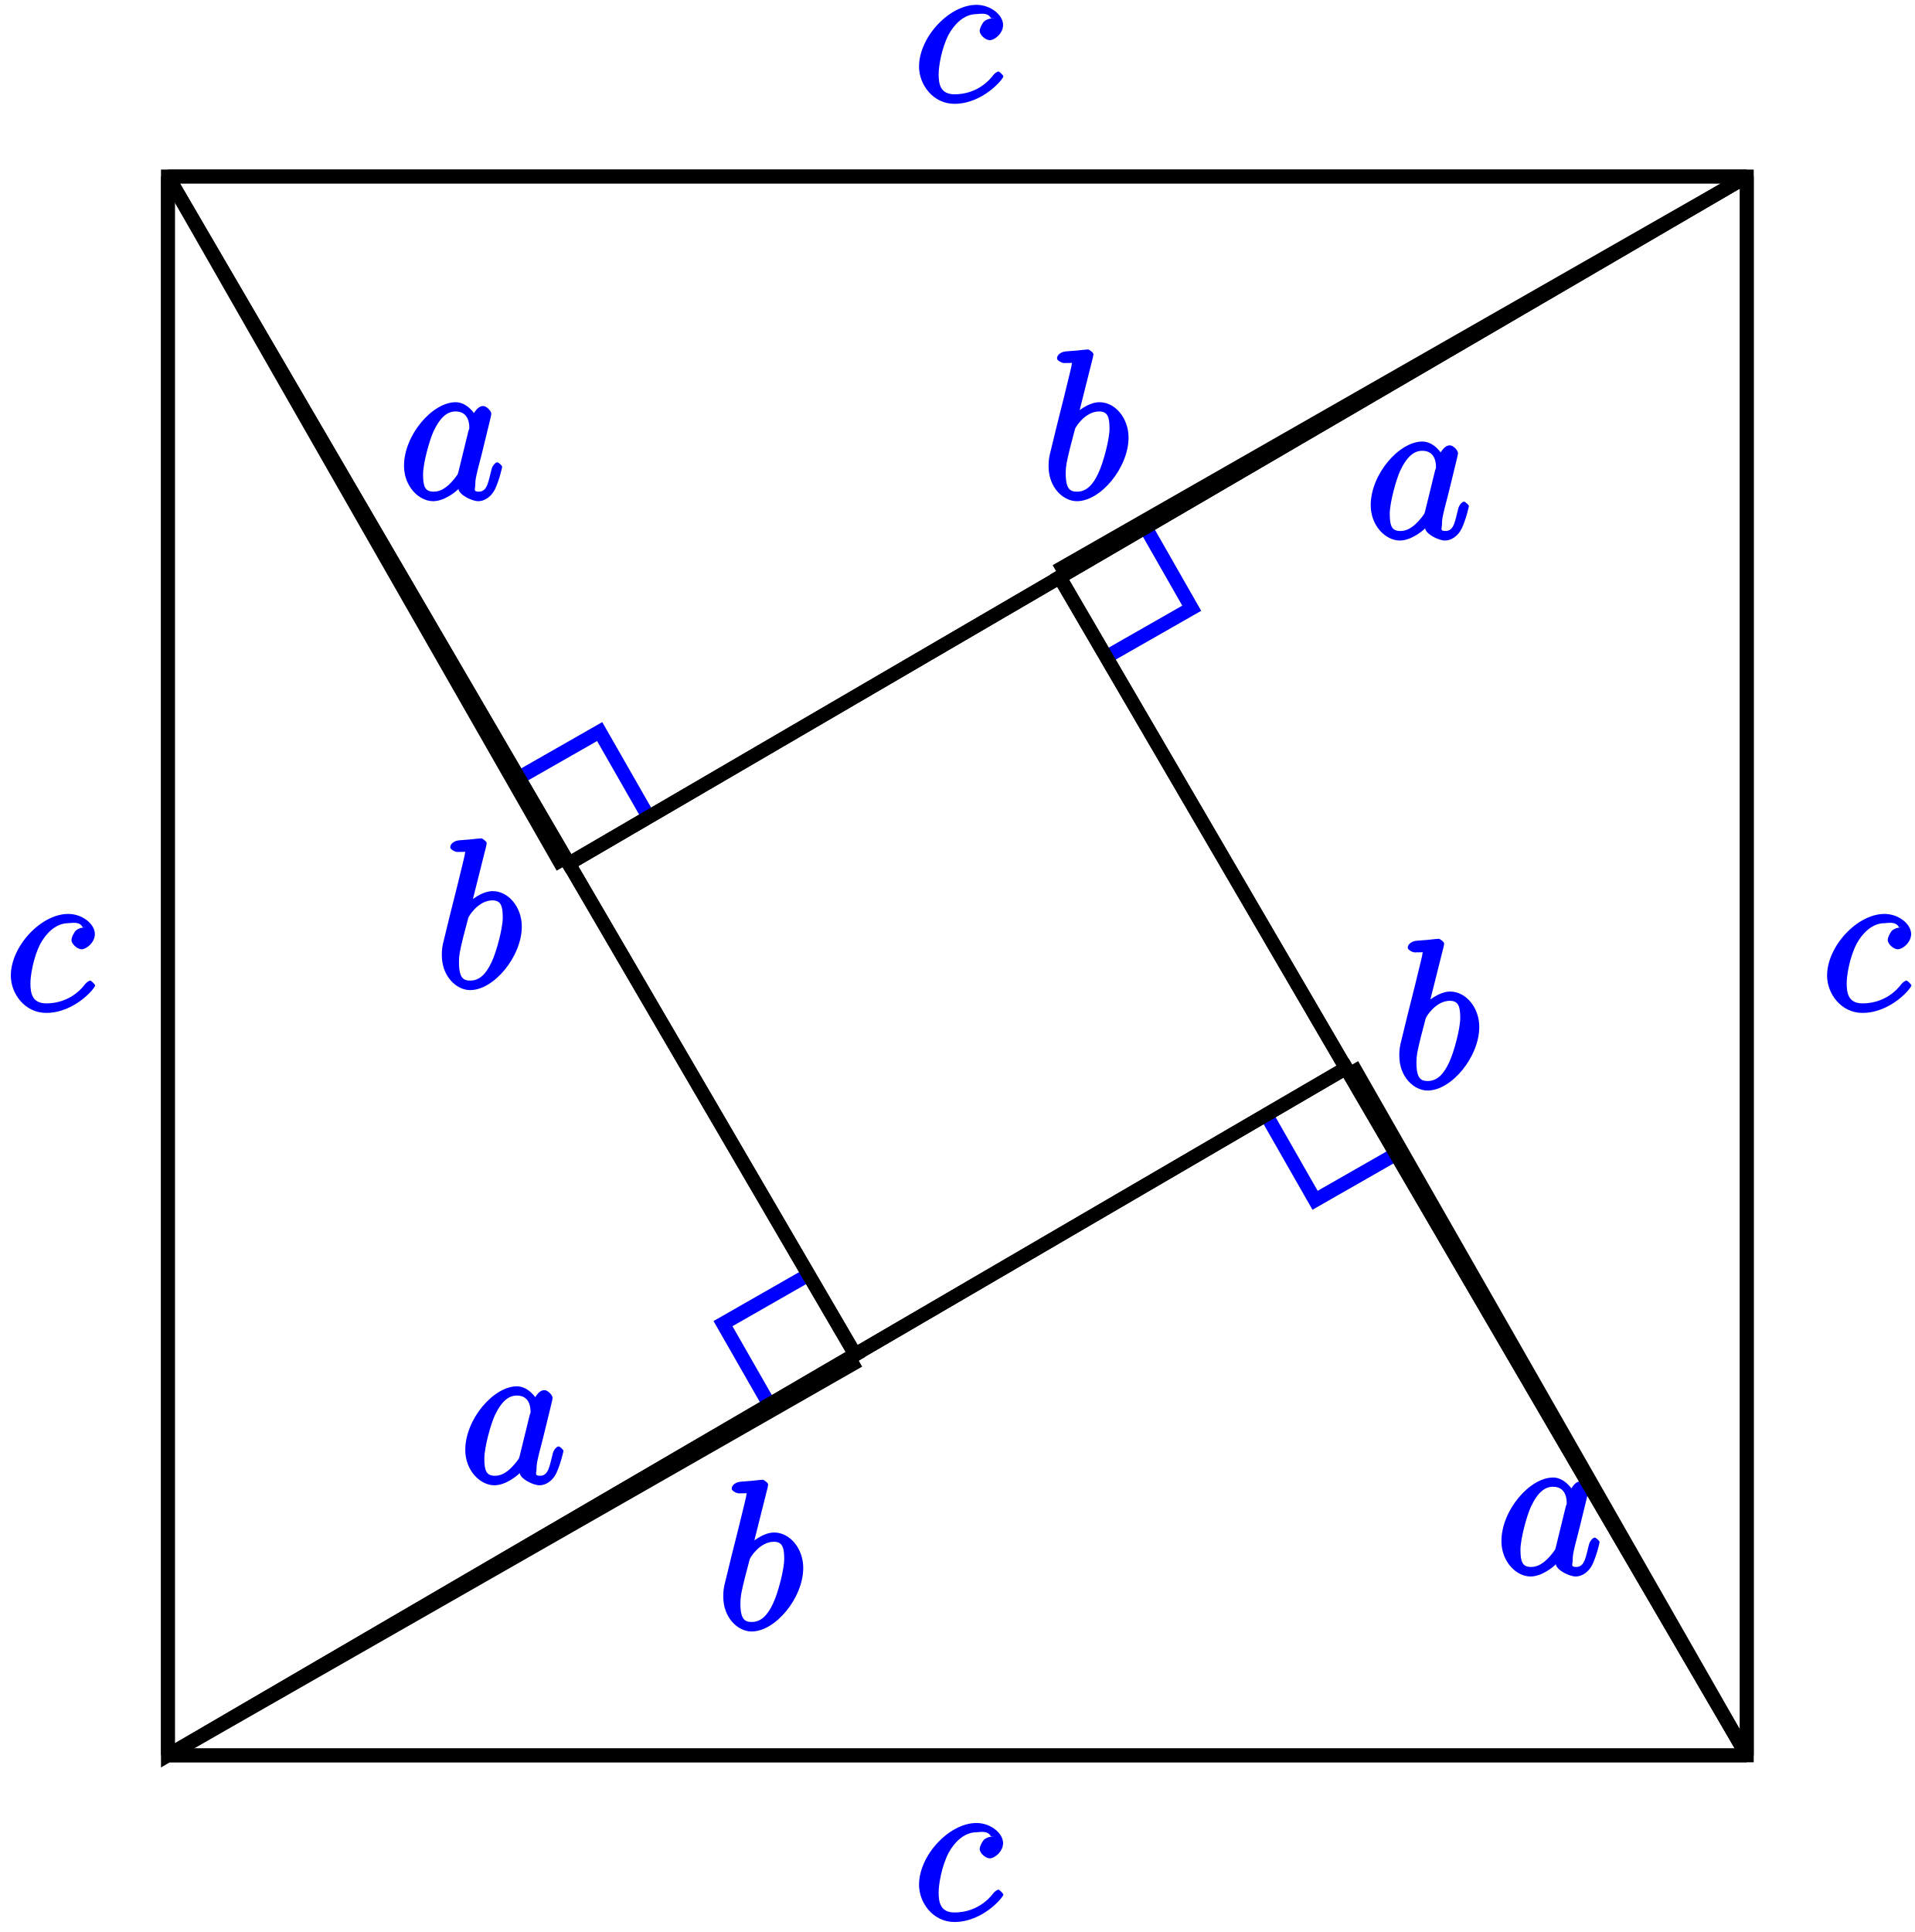
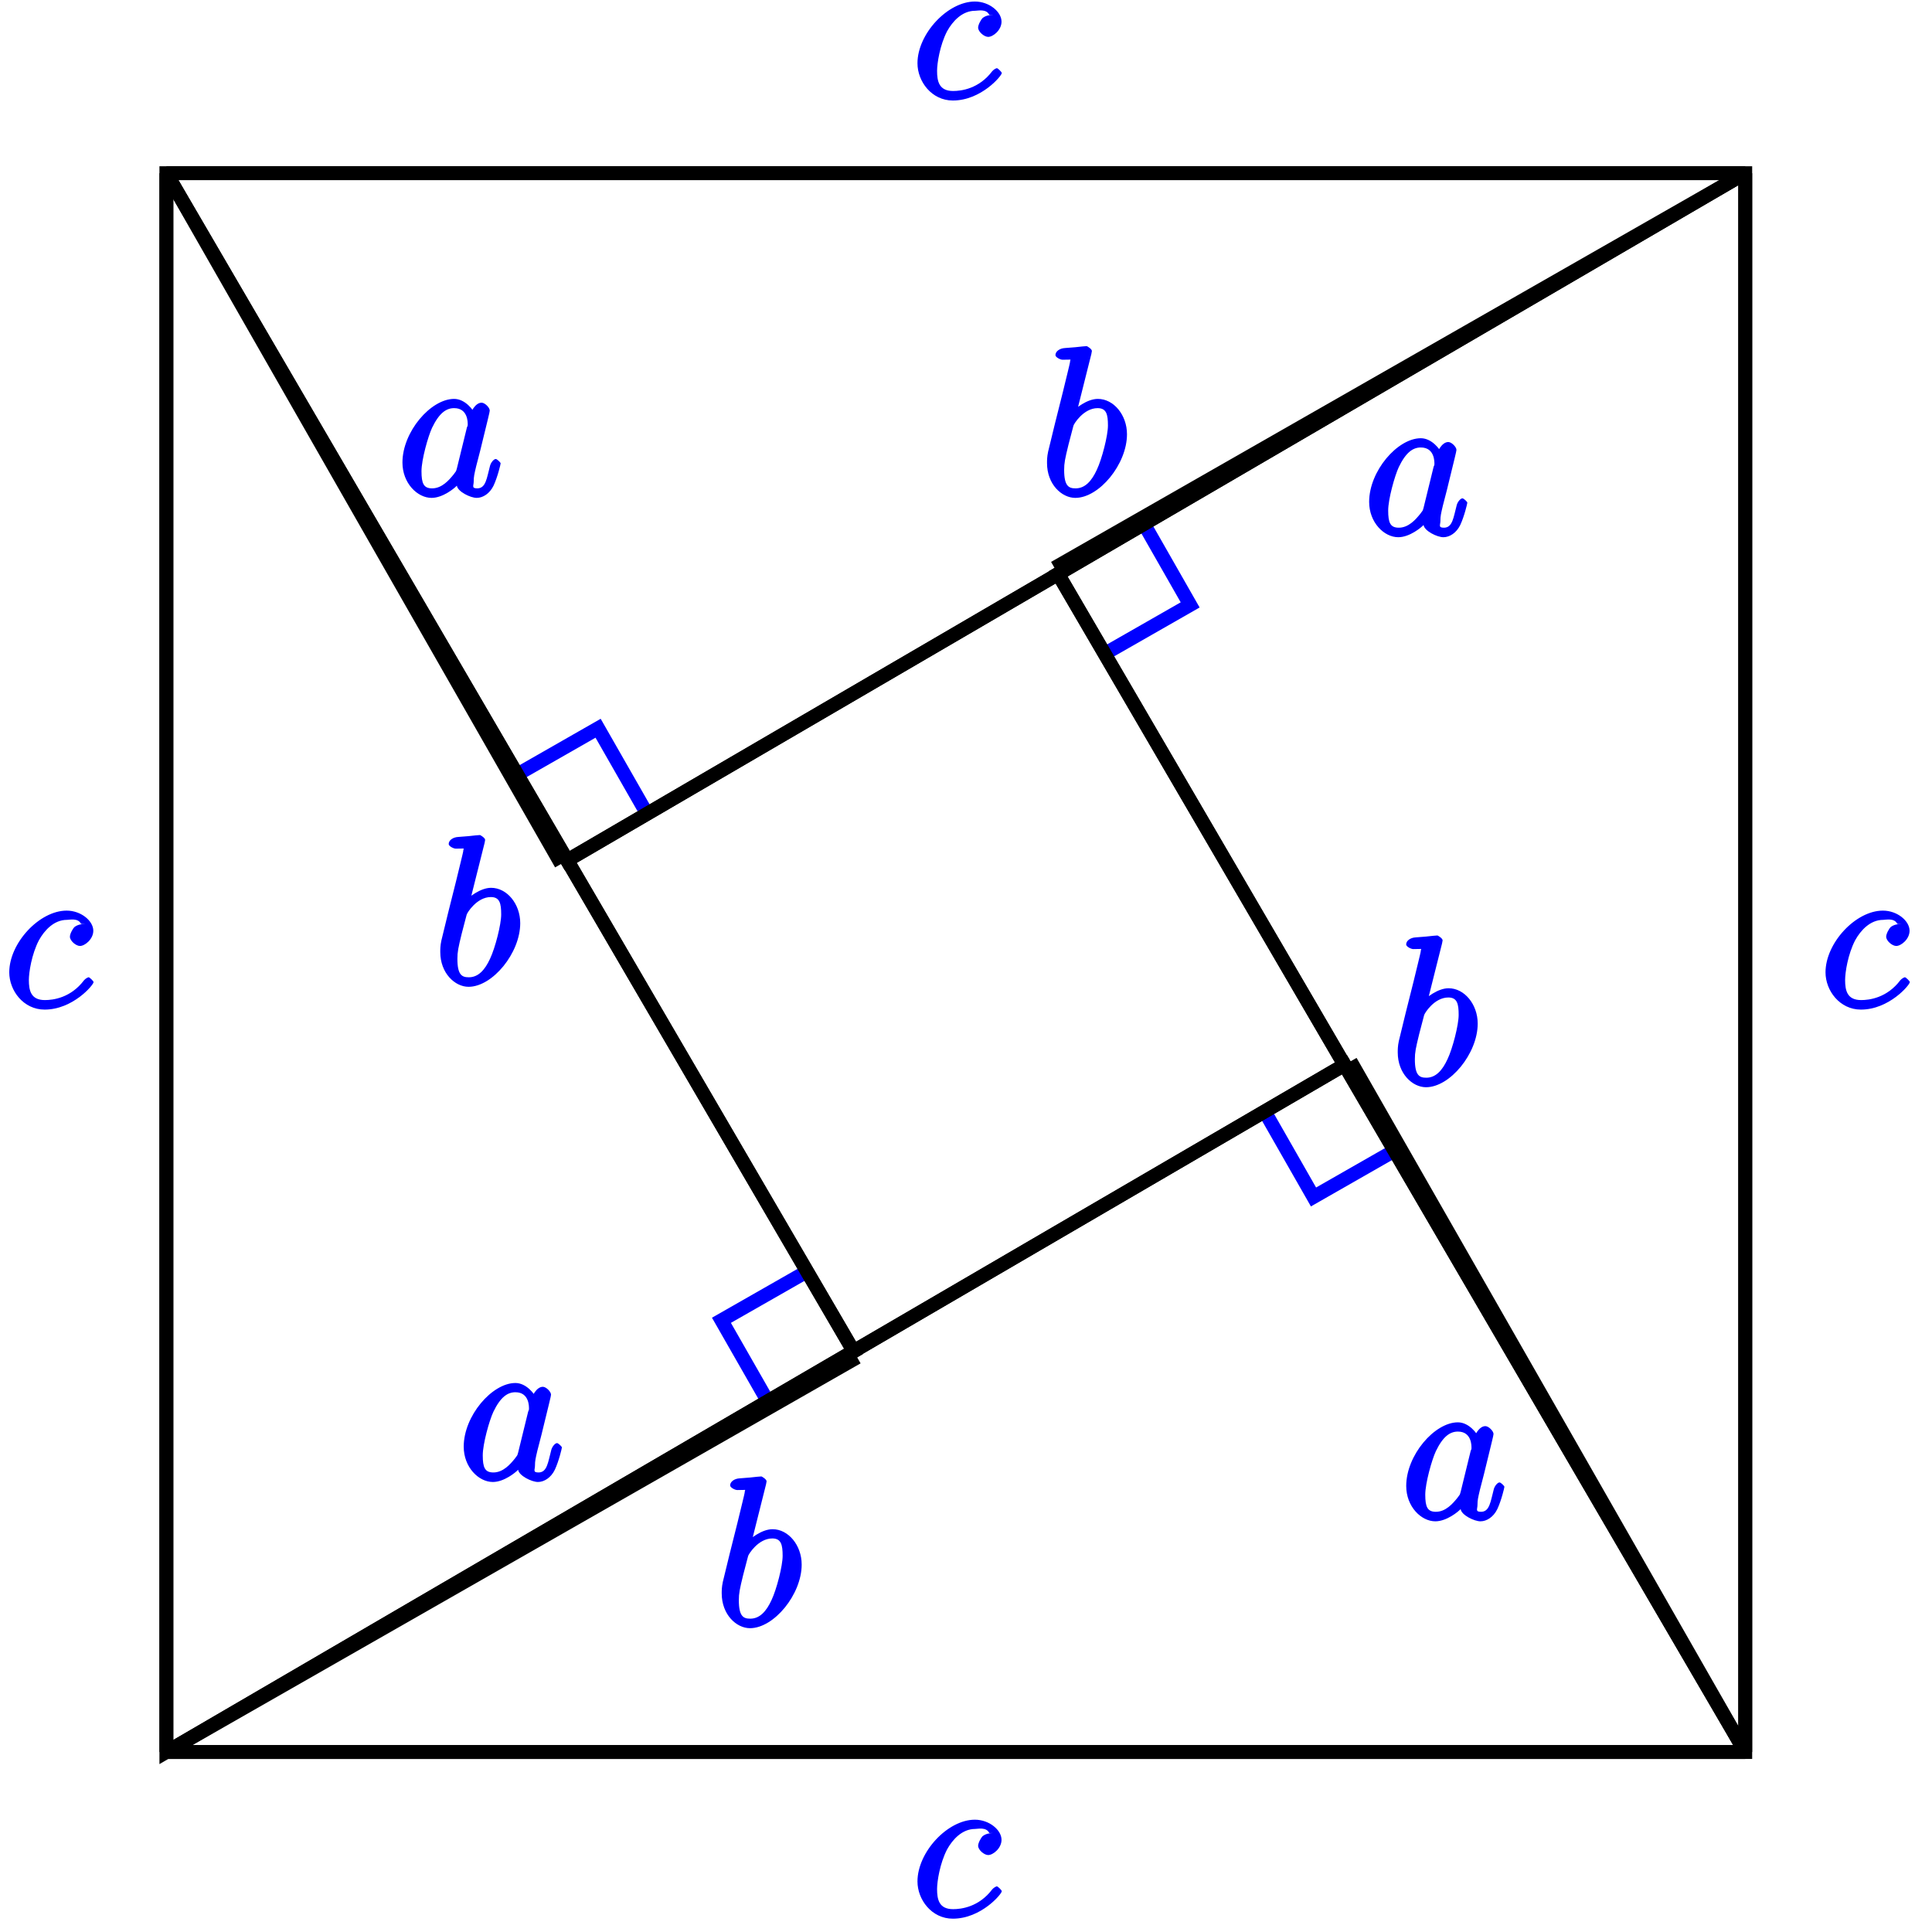
<svg xmlns="http://www.w3.org/2000/svg" xmlns:xlink="http://www.w3.org/1999/xlink" width="110pt" height="111pt" viewBox="0 0 110 111" version="1.1">
  <defs>
    <g>
      <symbol overflow="visible" id="glyph0-0">
        <path style="stroke:none;" d="" />
      </symbol>
      <symbol overflow="visible" id="glyph0-1">
        <path style="stroke:none;" d="M 4.672 -4.797 C 4.453 -4.797 4.219 -4.75 4.047 -4.609 C 3.984 -4.547 3.797 -4.25 3.797 -4.062 C 3.797 -3.828 4.141 -3.531 4.375 -3.531 C 4.656 -3.531 5.141 -3.922 5.141 -4.406 C 5.141 -4.969 4.438 -5.562 3.609 -5.562 C 2.047 -5.562 0.312 -3.703 0.312 -2.016 C 0.312 -0.969 1.125 0.125 2.344 0.125 C 3.969 0.125 5.156 -1.297 5.156 -1.453 C 5.156 -1.516 4.922 -1.734 4.875 -1.734 C 4.844 -1.734 4.703 -1.672 4.609 -1.562 C 3.844 -0.547 2.828 -0.422 2.359 -0.422 C 1.547 -0.422 1.438 -0.984 1.438 -1.578 C 1.438 -2 1.594 -3.047 2.016 -3.859 C 2.328 -4.422 2.875 -5.031 3.625 -5.031 C 3.781 -5.031 4.266 -5.156 4.438 -4.797 Z M 4.672 -4.797 " />
      </symbol>
      <symbol overflow="visible" id="glyph0-2">
        <path style="stroke:none;" d="M 3.438 -1.562 C 3.375 -1.359 3.422 -1.453 3.25 -1.219 C 2.984 -0.891 2.578 -0.422 2.016 -0.422 C 1.531 -0.422 1.406 -0.703 1.406 -1.406 C 1.406 -2.062 1.781 -3.406 2.016 -3.906 C 2.422 -4.75 2.828 -5.031 3.281 -5.031 C 4.078 -5.031 4.062 -4.203 4.062 -4.094 C 4.062 -4.094 4.078 -4.047 4.016 -3.922 Z M 4.516 -4.625 C 4.391 -4.938 3.906 -5.562 3.281 -5.562 C 1.938 -5.562 0.312 -3.672 0.312 -1.906 C 0.312 -0.719 1.172 0.125 1.984 0.125 C 2.641 0.125 3.312 -0.438 3.438 -0.578 C 3.484 -0.234 4.219 0.125 4.578 0.125 C 4.938 0.125 5.328 -0.125 5.547 -0.578 C 5.781 -1.078 5.953 -1.812 5.953 -1.859 C 5.953 -1.906 5.75 -2.109 5.672 -2.109 C 5.562 -2.109 5.391 -1.906 5.344 -1.719 C 5.156 -1.016 5.109 -0.422 4.609 -0.422 C 4.266 -0.422 4.406 -0.578 4.406 -0.812 C 4.406 -1.094 4.438 -1.219 4.547 -1.688 C 4.625 -1.984 4.688 -2.25 4.781 -2.594 C 5.219 -4.391 5.328 -4.812 5.328 -4.891 C 5.328 -5.062 5.047 -5.344 4.859 -5.344 C 4.484 -5.344 4.219 -4.766 4.203 -4.625 Z M 4.516 -4.625 " />
      </symbol>
      <symbol overflow="visible" id="glyph0-3">
        <path style="stroke:none;" d="M 2.922 -8.141 C 2.922 -8.188 2.953 -8.266 2.953 -8.312 C 2.953 -8.438 2.672 -8.594 2.656 -8.594 C 2.641 -8.594 2.219 -8.562 2 -8.531 C 1.797 -8.516 1.609 -8.5 1.406 -8.484 C 1.109 -8.469 0.859 -8.297 0.859 -8.078 C 0.859 -7.953 1.141 -7.812 1.266 -7.812 C 1.875 -7.812 1.703 -7.859 1.703 -7.734 C 1.703 -7.656 1.609 -7.297 1.562 -7.094 L 1.281 -5.938 C 1.156 -5.469 0.484 -2.75 0.438 -2.531 C 0.375 -2.234 0.375 -2.031 0.375 -1.875 C 0.375 -0.656 1.219 0.125 2 0.125 C 3.375 0.125 4.969 -1.812 4.969 -3.531 C 4.969 -4.641 4.203 -5.562 3.297 -5.562 C 2.672 -5.562 2 -5.016 1.766 -4.766 L 2.047 -4.656 Z M 2.016 -0.422 C 1.625 -0.422 1.359 -0.547 1.359 -1.484 C 1.359 -1.875 1.406 -2.109 1.609 -2.938 C 1.656 -3.094 1.844 -3.859 1.891 -4.016 C 1.906 -4.109 2.469 -5.031 3.281 -5.031 C 3.797 -5.031 3.875 -4.656 3.875 -4.031 C 3.875 -3.453 3.531 -2.109 3.234 -1.484 C 2.938 -0.844 2.562 -0.422 2.016 -0.422 Z M 2.016 -0.422 " />
      </symbol>
    </g>
  </defs>
  <g id="surface1">
-     <path style="fill:none;stroke-width:0.797;stroke-linecap:butt;stroke-linejoin:miter;stroke:rgb(0%,0%,100%);stroke-opacity:1;stroke-miterlimit:10;" d="M 63.073 36.85 L 65.905 31.889 L 70.866 34.725 " transform="matrix(1,0,0,-1,9.65,100.85)" />
-     <path style="fill:none;stroke-width:0.797;stroke-linecap:butt;stroke-linejoin:miter;stroke:rgb(0%,0%,100%);stroke-opacity:1;stroke-miterlimit:10;" d="M 53.858 63.073 L 58.819 65.905 L 55.987 70.866 " transform="matrix(1,0,0,-1,9.65,100.85)" />
-     <path style="fill:none;stroke-width:0.797;stroke-linecap:butt;stroke-linejoin:miter;stroke:rgb(0%,0%,100%);stroke-opacity:1;stroke-miterlimit:10;" d="M 27.639 53.858 L 24.803 58.819 L 19.842 55.987 " transform="matrix(1,0,0,-1,9.65,100.85)" />
-     <path style="fill:none;stroke-width:0.797;stroke-linecap:butt;stroke-linejoin:miter;stroke:rgb(0%,0%,100%);stroke-opacity:1;stroke-miterlimit:10;" d="M 36.85 27.639 L 31.889 24.803 L 34.725 19.842 " transform="matrix(1,0,0,-1,9.65,100.85)" />
-     <path style="fill:none;stroke-width:0.797;stroke-linecap:butt;stroke-linejoin:miter;stroke:rgb(0%,0%,0%);stroke-opacity:1;stroke-miterlimit:10;" d="M -0.002 -0.002 L 90.709 -0.002 " transform="matrix(1,0,0,-1,9.65,100.85)" />
+     <path style="fill:none;stroke-width:0.797;stroke-linecap:butt;stroke-linejoin:miter;stroke:rgb(0%,0%,100%);stroke-opacity:1;stroke-miterlimit:10;" d="M 63.073 36.851 L 65.905 31.89 L 70.866 34.726 " transform="matrix(1,0,0,-1,9.56,100.66)" />
+     <path style="fill:none;stroke-width:0.797;stroke-linecap:butt;stroke-linejoin:miter;stroke:rgb(0%,0%,100%);stroke-opacity:1;stroke-miterlimit:10;" d="M 53.858 63.07 L 58.819 65.906 L 55.987 70.867 " transform="matrix(1,0,0,-1,9.56,100.66)" />
+     <path style="fill:none;stroke-width:0.797;stroke-linecap:butt;stroke-linejoin:miter;stroke:rgb(0%,0%,100%);stroke-opacity:1;stroke-miterlimit:10;" d="M 27.639 53.859 L 24.803 58.82 L 19.842 55.984 " transform="matrix(1,0,0,-1,9.56,100.66)" />
+     <path style="fill:none;stroke-width:0.797;stroke-linecap:butt;stroke-linejoin:miter;stroke:rgb(0%,0%,100%);stroke-opacity:1;stroke-miterlimit:10;" d="M 36.85 27.637 L 31.889 24.805 L 34.725 19.844 " transform="matrix(1,0,0,-1,9.56,100.66)" />
+     <path style="fill:none;stroke-width:0.797;stroke-linecap:butt;stroke-linejoin:miter;stroke:rgb(0%,0%,0%);stroke-opacity:1;stroke-miterlimit:10;" d="M -0.001 -0 L 90.71 -0 " transform="matrix(1,0,0,-1,9.56,100.66)" />
    <g style="fill:rgb(0%,0%,100%);fill-opacity:1;">
-       <use xlink:href="#glyph0-1" x="52.49" y="110.3" />
+       <use xlink:href="#glyph0-1" x="52.4" y="110.11" />
    </g>
-     <path style="fill:none;stroke-width:0.797;stroke-linecap:butt;stroke-linejoin:miter;stroke:rgb(0%,0%,0%);stroke-opacity:1;stroke-miterlimit:10;" d="M 90.709 90.709 L 90.709 -0.002 " transform="matrix(1,0,0,-1,9.65,100.85)" />
+     <path style="fill:none;stroke-width:0.797;stroke-linecap:butt;stroke-linejoin:miter;stroke:rgb(0%,0%,0%);stroke-opacity:1;stroke-miterlimit:10;" d="M 90.71 90.711 L 90.71 -0 " transform="matrix(1,0,0,-1,9.56,100.66)" />
    <g style="fill:rgb(0%,0%,100%);fill-opacity:1;">
-       <use xlink:href="#glyph0-1" x="104.66" y="58.07" />
+       <use xlink:href="#glyph0-1" x="104.57" y="57.88" />
    </g>
-     <path style="fill:none;stroke-width:0.797;stroke-linecap:butt;stroke-linejoin:miter;stroke:rgb(0%,0%,0%);stroke-opacity:1;stroke-miterlimit:10;" d="M 90.709 90.709 L -0.002 90.709 " transform="matrix(1,0,0,-1,9.65,100.85)" />
+     <path style="fill:none;stroke-width:0.797;stroke-linecap:butt;stroke-linejoin:miter;stroke:rgb(0%,0%,0%);stroke-opacity:1;stroke-miterlimit:10;" d="M 90.71 90.711 L -0.001 90.711 " transform="matrix(1,0,0,-1,9.56,100.66)" />
    <g style="fill:rgb(0%,0%,100%);fill-opacity:1;">
-       <use xlink:href="#glyph0-1" x="52.49" y="5.84" />
+       <use xlink:href="#glyph0-1" x="52.4" y="5.65" />
    </g>
-     <path style="fill:none;stroke-width:0.797;stroke-linecap:butt;stroke-linejoin:miter;stroke:rgb(0%,0%,0%);stroke-opacity:1;stroke-miterlimit:10;" d="M -0.002 -0.002 L -0.002 90.709 " transform="matrix(1,0,0,-1,9.65,100.85)" />
+     <path style="fill:none;stroke-width:0.797;stroke-linecap:butt;stroke-linejoin:miter;stroke:rgb(0%,0%,0%);stroke-opacity:1;stroke-miterlimit:10;" d="M -0.001 -0 L -0.001 90.711 " transform="matrix(1,0,0,-1,9.56,100.66)" />
    <g style="fill:rgb(0%,0%,100%);fill-opacity:1;">
-       <use xlink:href="#glyph0-1" x="0.31" y="58.07" />
+       <use xlink:href="#glyph0-1" x="0.22" y="57.88" />
    </g>
-     <path style="fill:none;stroke-width:0.797;stroke-linecap:butt;stroke-linejoin:miter;stroke:rgb(0%,0%,0%);stroke-opacity:1;stroke-miterlimit:10;" d="M -0.002 -0.002 L 39.686 22.678 " transform="matrix(1,0,0,-1,9.65,100.85)" />
+     <path style="fill:none;stroke-width:0.797;stroke-linecap:butt;stroke-linejoin:miter;stroke:rgb(0%,0%,0%);stroke-opacity:1;stroke-miterlimit:10;" d="M -0.001 -0 L 39.686 22.676 " transform="matrix(1,0,0,-1,9.56,100.66)" />
    <g style="fill:rgb(0%,0%,100%);fill-opacity:1;">
-       <use xlink:href="#glyph0-2" x="26.42" y="85.21" />
+       <use xlink:href="#glyph0-2" x="26.33" y="85.02" />
    </g>
-     <path style="fill:none;stroke-width:0.797;stroke-linecap:butt;stroke-linejoin:miter;stroke:rgb(0%,0%,0%);stroke-opacity:1;stroke-miterlimit:10;" d="M -0.002 -0.002 L 68.034 39.686 " transform="matrix(1,0,0,-1,9.65,100.85)" />
+     <path style="fill:none;stroke-width:0.797;stroke-linecap:butt;stroke-linejoin:miter;stroke:rgb(0%,0%,0%);stroke-opacity:1;stroke-miterlimit:10;" d="M -0.001 -0 L 68.034 39.683 " transform="matrix(1,0,0,-1,9.56,100.66)" />
    <g style="fill:rgb(0%,0%,100%);fill-opacity:1;">
-       <use xlink:href="#glyph0-3" x="41.18" y="93.61" />
+       <use xlink:href="#glyph0-3" x="41.09" y="93.42" />
    </g>
-     <path style="fill:none;stroke-width:0.797;stroke-linecap:butt;stroke-linejoin:miter;stroke:rgb(0%,0%,0%);stroke-opacity:1;stroke-miterlimit:10;" d="M 90.709 -0.002 L 68.034 39.686 " transform="matrix(1,0,0,-1,9.65,100.85)" />
+     <path style="fill:none;stroke-width:0.797;stroke-linecap:butt;stroke-linejoin:miter;stroke:rgb(0%,0%,0%);stroke-opacity:1;stroke-miterlimit:10;" d="M 90.71 -0 L 68.034 39.683 " transform="matrix(1,0,0,-1,9.56,100.66)" />
    <g style="fill:rgb(0%,0%,100%);fill-opacity:1;">
-       <use xlink:href="#glyph0-2" x="85.95" y="90.45" />
+       <use xlink:href="#glyph0-2" x="80.48" y="87.28" />
    </g>
-     <path style="fill:none;stroke-width:0.797;stroke-linecap:butt;stroke-linejoin:miter;stroke:rgb(0%,0%,0%);stroke-opacity:1;stroke-miterlimit:10;" d="M 90.709 -0.002 L 51.026 68.034 " transform="matrix(1,0,0,-1,9.65,100.85)" />
+     <path style="fill:none;stroke-width:0.797;stroke-linecap:butt;stroke-linejoin:miter;stroke:rgb(0%,0%,0%);stroke-opacity:1;stroke-miterlimit:10;" d="M 90.71 -0 L 51.026 68.031 " transform="matrix(1,0,0,-1,9.56,100.66)" />
    <g style="fill:rgb(0%,0%,100%);fill-opacity:1;">
-       <use xlink:href="#glyph0-3" x="80.02" y="62.53" />
+       <use xlink:href="#glyph0-3" x="79.93" y="62.34" />
    </g>
-     <path style="fill:none;stroke-width:0.797;stroke-linecap:butt;stroke-linejoin:miter;stroke:rgb(0%,0%,0%);stroke-opacity:1;stroke-miterlimit:10;" d="M 90.709 90.709 L 51.026 68.034 " transform="matrix(1,0,0,-1,9.65,100.85)" />
+     <path style="fill:none;stroke-width:0.797;stroke-linecap:butt;stroke-linejoin:miter;stroke:rgb(0%,0%,0%);stroke-opacity:1;stroke-miterlimit:10;" d="M 90.71 90.711 L 51.026 68.031 " transform="matrix(1,0,0,-1,9.56,100.66)" />
    <g style="fill:rgb(0%,0%,100%);fill-opacity:1;">
-       <use xlink:href="#glyph0-2" x="78.44" y="30.93" />
+       <use xlink:href="#glyph0-2" x="78.35" y="30.74" />
    </g>
-     <path style="fill:none;stroke-width:0.797;stroke-linecap:butt;stroke-linejoin:miter;stroke:rgb(0%,0%,0%);stroke-opacity:1;stroke-miterlimit:10;" d="M 90.709 90.709 L 22.678 51.026 " transform="matrix(1,0,0,-1,9.65,100.85)" />
+     <path style="fill:none;stroke-width:0.797;stroke-linecap:butt;stroke-linejoin:miter;stroke:rgb(0%,0%,0%);stroke-opacity:1;stroke-miterlimit:10;" d="M 90.71 90.711 L 22.678 51.023 " transform="matrix(1,0,0,-1,9.56,100.66)" />
    <g style="fill:rgb(0%,0%,100%);fill-opacity:1;">
-       <use xlink:href="#glyph0-3" x="59.87" y="28.67" />
+       <use xlink:href="#glyph0-3" x="59.78" y="28.48" />
    </g>
-     <path style="fill:none;stroke-width:0.797;stroke-linecap:butt;stroke-linejoin:miter;stroke:rgb(0%,0%,0%);stroke-opacity:1;stroke-miterlimit:10;" d="M -0.002 90.709 L 22.678 51.026 " transform="matrix(1,0,0,-1,9.65,100.85)" />
+     <path style="fill:none;stroke-width:0.797;stroke-linecap:butt;stroke-linejoin:miter;stroke:rgb(0%,0%,0%);stroke-opacity:1;stroke-miterlimit:10;" d="M -0.001 90.711 L 22.678 51.023 " transform="matrix(1,0,0,-1,9.56,100.66)" />
    <g style="fill:rgb(0%,0%,100%);fill-opacity:1;">
-       <use xlink:href="#glyph0-2" x="22.9" y="28.67" />
+       <use xlink:href="#glyph0-2" x="22.81" y="28.48" />
    </g>
-     <path style="fill:none;stroke-width:0.797;stroke-linecap:butt;stroke-linejoin:miter;stroke:rgb(0%,0%,0%);stroke-opacity:1;stroke-miterlimit:10;" d="M -0.002 90.709 L 39.686 22.678 " transform="matrix(1,0,0,-1,9.65,100.85)" />
+     <path style="fill:none;stroke-width:0.797;stroke-linecap:butt;stroke-linejoin:miter;stroke:rgb(0%,0%,0%);stroke-opacity:1;stroke-miterlimit:10;" d="M -0.001 90.711 L 39.686 22.676 " transform="matrix(1,0,0,-1,9.56,100.66)" />
    <g style="fill:rgb(0%,0%,100%);fill-opacity:1;">
-       <use xlink:href="#glyph0-3" x="25.01" y="56.76" />
+       <use xlink:href="#glyph0-3" x="24.92" y="56.57" />
    </g>
-     <path style="fill:none;stroke-width:0.797;stroke-linecap:butt;stroke-linejoin:miter;stroke:rgb(0%,0%,0%);stroke-opacity:1;stroke-miterlimit:10;" d="M -0.002 -0.002 L 90.709 -0.002 L 90.709 90.709 L -0.002 90.709 L -0.002 -0.002 L 68.034 39.686 " transform="matrix(1,0,0,-1,9.65,100.85)" />
-     <path style="fill:none;stroke-width:0.797;stroke-linecap:butt;stroke-linejoin:miter;stroke:rgb(0%,0%,0%);stroke-opacity:1;stroke-miterlimit:10;" d="M 90.709 -0.002 L 51.026 68.034 " transform="matrix(1,0,0,-1,9.65,100.85)" />
-     <path style="fill:none;stroke-width:0.797;stroke-linecap:butt;stroke-linejoin:miter;stroke:rgb(0%,0%,0%);stroke-opacity:1;stroke-miterlimit:10;" d="M 90.709 90.709 L 22.678 51.026 " transform="matrix(1,0,0,-1,9.65,100.85)" />
-     <path style="fill:none;stroke-width:0.797;stroke-linecap:butt;stroke-linejoin:miter;stroke:rgb(0%,0%,0%);stroke-opacity:1;stroke-miterlimit:10;" d="M -0.002 90.709 L 39.686 22.678 " transform="matrix(1,0,0,-1,9.65,100.85)" />
+     <path style="fill:none;stroke-width:0.797;stroke-linecap:butt;stroke-linejoin:miter;stroke:rgb(0%,0%,0%);stroke-opacity:1;stroke-miterlimit:10;" d="M -0.001 -0 L 90.71 -0 L 90.71 90.711 L -0.001 90.711 L -0.001 -0 L 68.034 39.683 " transform="matrix(1,0,0,-1,9.56,100.66)" />
+     <path style="fill:none;stroke-width:0.797;stroke-linecap:butt;stroke-linejoin:miter;stroke:rgb(0%,0%,0%);stroke-opacity:1;stroke-miterlimit:10;" d="M 90.71 -0 L 51.026 68.031 " transform="matrix(1,0,0,-1,9.56,100.66)" />
+     <path style="fill:none;stroke-width:0.797;stroke-linecap:butt;stroke-linejoin:miter;stroke:rgb(0%,0%,0%);stroke-opacity:1;stroke-miterlimit:10;" d="M 90.71 90.711 L 22.678 51.023 " transform="matrix(1,0,0,-1,9.56,100.66)" />
+     <path style="fill:none;stroke-width:0.797;stroke-linecap:butt;stroke-linejoin:miter;stroke:rgb(0%,0%,0%);stroke-opacity:1;stroke-miterlimit:10;" d="M -0.001 90.711 L 39.686 22.676 " transform="matrix(1,0,0,-1,9.56,100.66)" />
  </g>
</svg>
